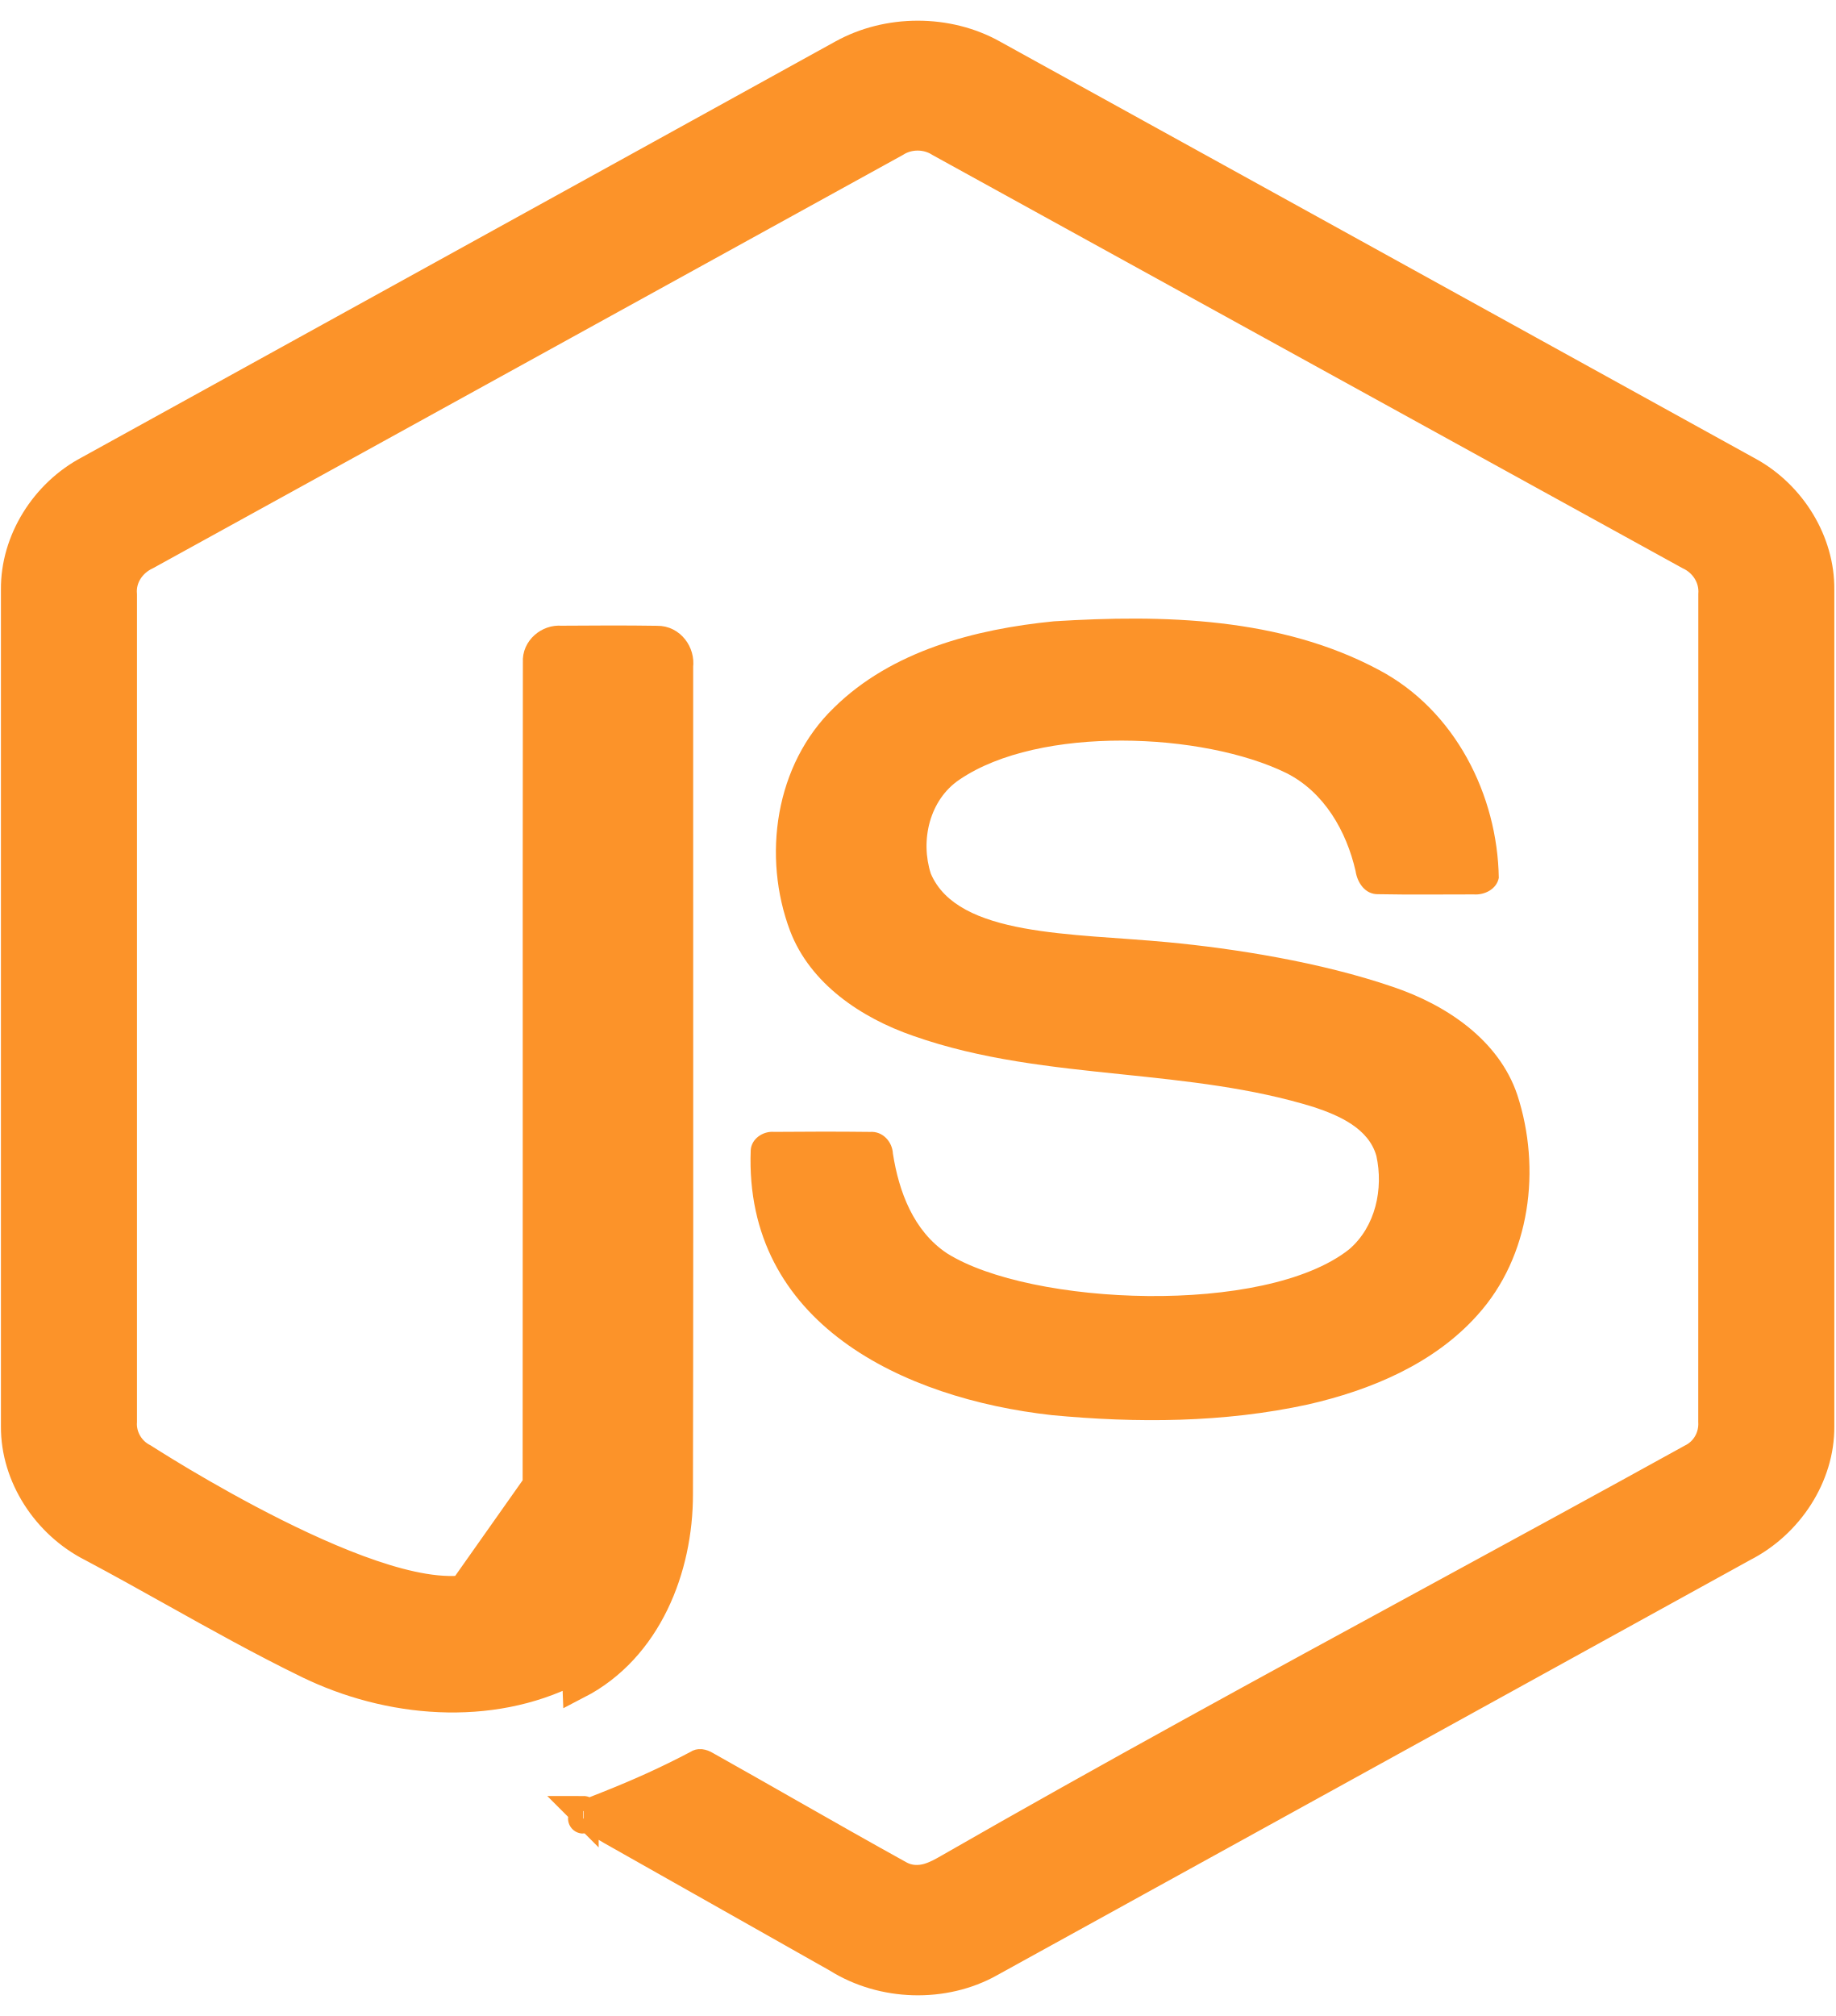
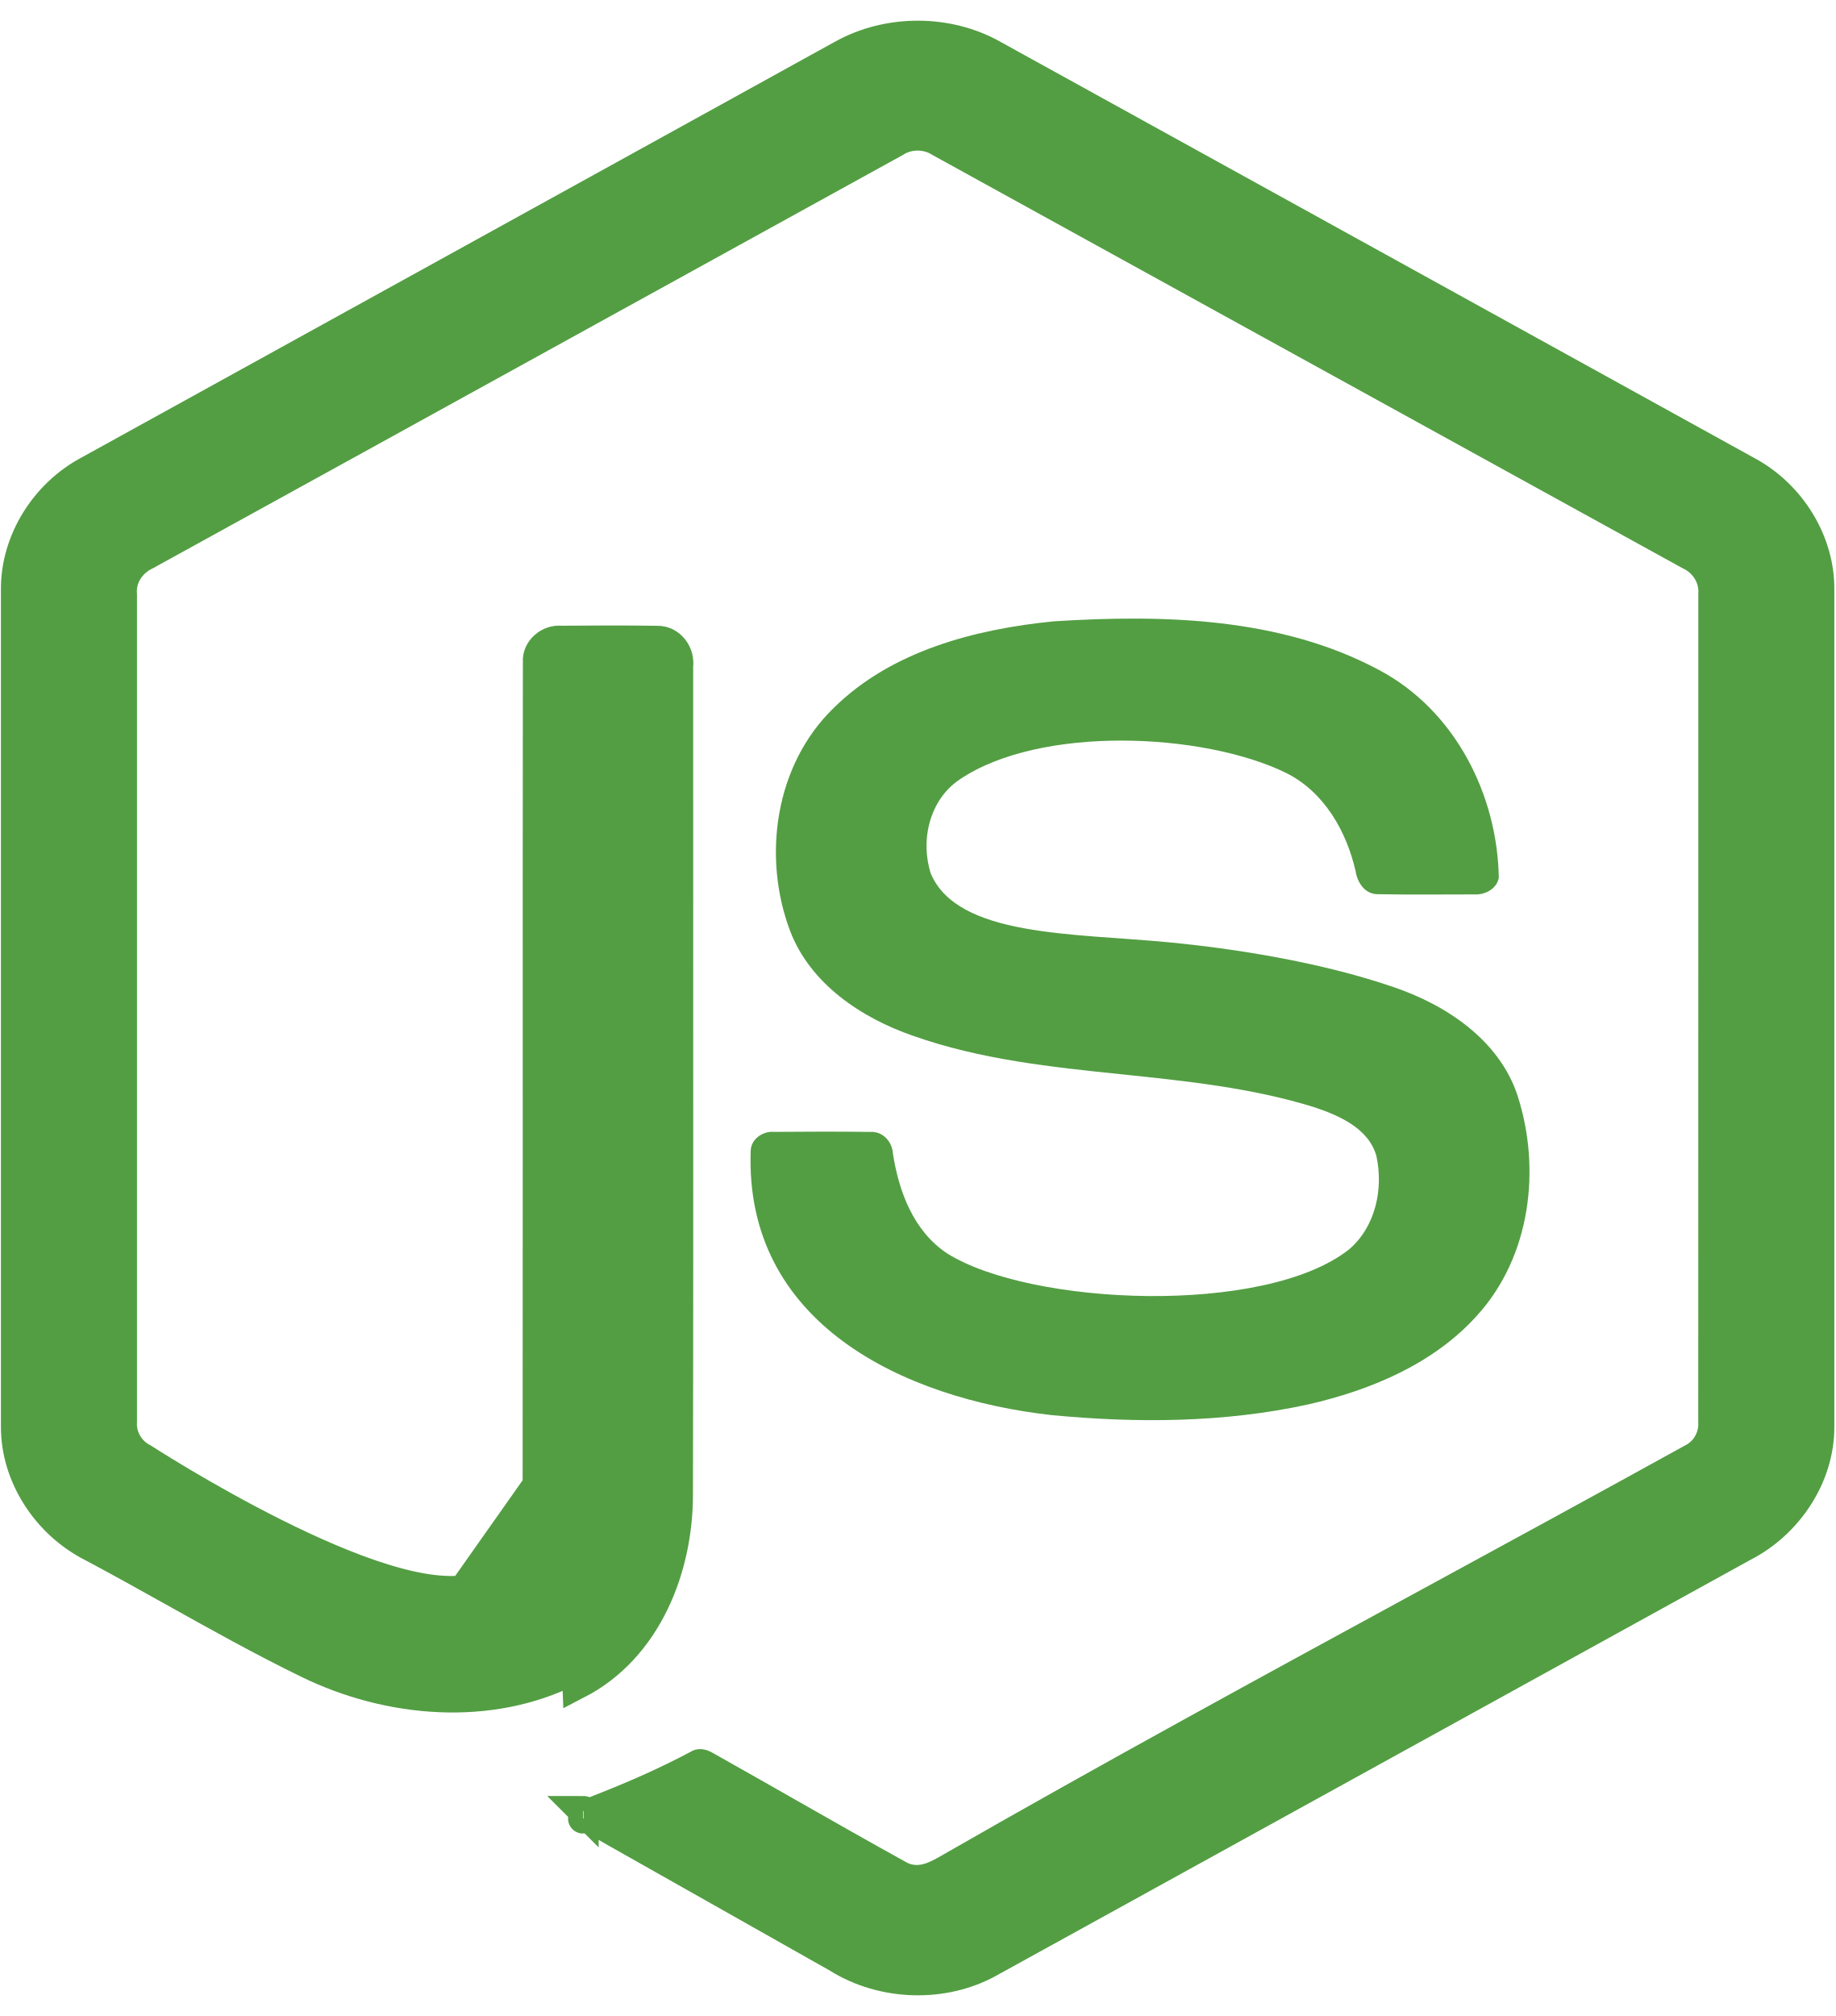
<svg xmlns="http://www.w3.org/2000/svg" width="61" height="67" viewBox="0 0 61 67" fill="none">
-   <path d="M17.879 21.996C17.849 21.592 18.242 21.257 18.645 21.295C19.71 21.288 20.777 21.281 21.843 21.298C22.288 21.288 22.594 21.724 22.539 22.132C22.538 25.494 22.539 28.856 22.54 32.219C22.542 38.033 22.544 43.848 22.532 49.663C22.535 52.108 21.507 54.77 19.192 55.966L17.879 21.996ZM17.879 21.996C17.872 26.769 17.873 31.542 17.874 36.315C17.875 40.661 17.876 45.008 17.871 49.354M17.879 21.996L17.871 49.354M17.871 49.354C17.894 50.615 17.042 51.827 15.826 52.253L17.871 49.354ZM33.003 1.823L33.006 1.825C36.474 3.74 39.941 5.653 43.408 7.566C48.311 10.272 53.214 12.977 58.116 15.686L58.117 15.686C59.539 16.47 60.483 18.017 60.468 19.594V19.599L60.468 47.405L60.468 47.408C60.479 49.047 59.444 50.636 57.936 51.404L57.929 51.408L57.922 51.412C53.489 53.854 49.058 56.298 44.626 58.742C40.718 60.897 36.809 63.053 32.901 65.206L32.899 65.208C31.361 66.067 29.344 66.002 27.849 65.069L27.84 65.063L27.831 65.058C26.48 64.293 25.125 63.528 23.771 62.764C22.622 62.115 21.473 61.467 20.326 60.818C19.976 60.614 19.725 60.46 19.558 60.334C19.553 60.33 19.548 60.327 19.544 60.323C19.675 60.248 19.875 60.156 20.166 60.041L19.982 59.576L20.166 60.041C21.281 59.599 22.2 59.183 23.177 58.668L23.2 58.656L23.222 58.641C23.233 58.634 23.248 58.627 23.283 58.63C23.324 58.635 23.384 58.654 23.45 58.695L23.46 58.701L23.47 58.707C24.376 59.215 25.285 59.732 26.196 60.251C27.419 60.947 28.647 61.646 29.875 62.325C30.22 62.519 30.565 62.506 30.85 62.426C31.105 62.353 31.341 62.218 31.507 62.123L31.526 62.112L31.526 62.112C36.842 59.062 42.224 56.132 47.611 53.201C50.485 51.636 53.36 50.072 56.228 48.487C56.713 48.25 56.975 47.749 56.945 47.244C56.948 41.414 56.948 35.582 56.947 29.751C56.947 26.421 56.947 23.092 56.947 19.762C56.991 19.179 56.646 18.667 56.147 18.436C51.506 15.882 46.867 13.326 42.228 10.77C38.568 8.753 34.908 6.737 31.248 4.721C30.8 4.433 30.201 4.432 29.753 4.72C26.075 6.745 22.399 8.772 18.723 10.799C14.101 13.347 9.479 15.896 4.855 18.44C4.37 18.666 4.001 19.166 4.053 19.766C4.054 25.872 4.053 31.98 4.053 38.088C4.053 41.139 4.053 44.191 4.053 47.242C4.017 47.753 4.306 48.243 4.759 48.471L4.826 48.514C4.887 48.553 4.976 48.609 5.09 48.68C5.317 48.822 5.644 49.023 6.045 49.262C6.847 49.738 7.947 50.364 9.139 50.96C10.327 51.554 11.62 52.126 12.805 52.487C13.959 52.839 15.125 53.029 15.992 52.725C17.404 52.23 18.396 50.83 18.371 49.349C18.376 45.002 18.375 40.658 18.374 36.314C18.373 31.543 18.372 26.772 18.379 21.997L18.379 21.978L18.378 21.959C18.376 21.936 18.384 21.896 18.433 21.852C18.483 21.808 18.547 21.788 18.598 21.793L18.623 21.795L18.648 21.795C19.715 21.788 20.776 21.781 21.835 21.798L21.845 21.798L21.854 21.798C21.899 21.797 21.944 21.815 21.986 21.868C22.032 21.926 22.052 22.003 22.044 22.065L22.039 22.098L22.039 22.132C22.038 25.495 22.039 28.857 22.04 32.22C22.042 38.034 22.044 43.847 22.032 49.661L22.032 49.663C22.035 51.999 21.052 54.441 18.964 55.521C16.284 56.877 12.929 56.602 10.218 55.27L10.217 55.27C8.707 54.533 7.256 53.723 5.792 52.905C4.896 52.404 3.994 51.901 3.071 51.41L3.071 51.41L3.061 51.405C1.552 50.642 0.521 49.048 0.531 47.408V47.405L0.531 19.599L0.531 19.594C0.516 17.984 1.497 16.407 2.964 15.636L2.964 15.636L2.973 15.631C9.377 12.099 15.781 8.565 22.184 5.031C24.12 3.962 26.056 2.894 27.992 1.825L27.995 1.824C29.509 0.977 31.492 0.974 33.003 1.823ZM19.397 60.189C19.397 60.189 19.398 60.189 19.398 60.19L19.397 60.189ZM19.384 60.432C19.381 60.435 19.38 60.437 19.38 60.437C19.379 60.437 19.381 60.435 19.384 60.432Z" fill="#FC9329" stroke="#FC9329" />
-   <path d="M45.832 22.265C42.559 20.513 38.664 20.42 35.027 20.649C32.399 20.909 29.635 21.634 27.72 23.518C25.756 25.412 25.329 28.47 26.262 30.942C26.93 32.689 28.613 33.825 30.353 34.426C32.594 35.217 34.948 35.462 37.303 35.706C39.45 35.93 41.599 36.153 43.663 36.791C44.507 37.071 45.489 37.498 45.747 38.416C45.986 39.502 45.724 40.765 44.842 41.52C42.04 43.738 34.245 43.398 31.476 41.653C30.357 40.909 29.874 39.592 29.678 38.338C29.657 37.947 29.342 37.588 28.917 37.618C27.854 37.605 26.791 37.608 25.729 37.617C25.358 37.585 24.972 37.849 24.952 38.228C24.733 43.974 30.011 46.479 34.962 47.031C37.791 47.3 40.681 47.285 43.467 46.678C45.561 46.201 47.66 45.323 49.102 43.71C50.879 41.75 51.229 38.832 50.432 36.39C49.822 34.569 48.081 33.4 46.3 32.799C43.879 31.969 41.01 31.522 38.817 31.314C35.63 31.01 31.843 31.134 30.94 29.04C30.581 27.943 30.887 26.581 31.895 25.907C34.561 24.098 39.988 24.338 42.749 25.689C44.017 26.324 44.752 27.628 45.055 28.945C45.112 29.332 45.372 29.735 45.819 29.718C46.875 29.739 47.931 29.724 48.986 29.725C49.349 29.751 49.746 29.546 49.816 29.175C49.772 26.423 48.367 23.607 45.832 22.265Z" fill="#FC9329" />
+   <path d="M17.879 21.996C17.849 21.592 18.242 21.257 18.645 21.295C19.71 21.288 20.777 21.281 21.843 21.298C22.288 21.288 22.594 21.724 22.539 22.132C22.538 25.494 22.539 28.856 22.54 32.219C22.542 38.033 22.544 43.848 22.532 49.663C22.535 52.108 21.507 54.77 19.192 55.966L17.879 21.996ZM17.879 21.996C17.872 26.769 17.873 31.542 17.874 36.315C17.875 40.661 17.876 45.008 17.871 49.354M17.879 21.996L17.871 49.354M17.871 49.354C17.894 50.615 17.042 51.827 15.826 52.253L17.871 49.354ZM33.003 1.823L33.006 1.825C36.474 3.74 39.941 5.653 43.408 7.566C48.311 10.272 53.214 12.977 58.116 15.686L58.117 15.686C59.539 16.47 60.483 18.017 60.468 19.594V19.599L60.468 47.405L60.468 47.408C60.479 49.047 59.444 50.636 57.936 51.404L57.929 51.408L57.922 51.412C53.489 53.854 49.058 56.298 44.626 58.742C40.718 60.897 36.809 63.053 32.901 65.206L32.899 65.208C31.361 66.067 29.344 66.002 27.849 65.069L27.84 65.063L27.831 65.058C26.48 64.293 25.125 63.528 23.771 62.764C22.622 62.115 21.473 61.467 20.326 60.818C19.976 60.614 19.725 60.46 19.558 60.334C19.553 60.33 19.548 60.327 19.544 60.323C19.675 60.248 19.875 60.156 20.166 60.041L19.982 59.576L20.166 60.041C21.281 59.599 22.2 59.183 23.177 58.668L23.2 58.656L23.222 58.641C23.233 58.634 23.248 58.627 23.283 58.63C23.324 58.635 23.384 58.654 23.45 58.695L23.46 58.701L23.47 58.707C24.376 59.215 25.285 59.732 26.196 60.251C27.419 60.947 28.647 61.646 29.875 62.325C30.22 62.519 30.565 62.506 30.85 62.426C31.105 62.353 31.341 62.218 31.507 62.123L31.526 62.112L31.526 62.112C36.842 59.062 42.224 56.132 47.611 53.201C50.485 51.636 53.36 50.072 56.228 48.487C56.713 48.25 56.975 47.749 56.945 47.244C56.948 41.414 56.948 35.582 56.947 29.751C56.947 26.421 56.947 23.092 56.947 19.762C56.991 19.179 56.646 18.667 56.147 18.436C51.506 15.882 46.867 13.326 42.228 10.77C38.568 8.753 34.908 6.737 31.248 4.721C30.8 4.433 30.201 4.432 29.753 4.72C26.075 6.745 22.399 8.772 18.723 10.799C14.101 13.347 9.479 15.896 4.855 18.44C4.37 18.666 4.001 19.166 4.053 19.766C4.054 25.872 4.053 31.98 4.053 38.088C4.053 41.139 4.053 44.191 4.053 47.242C4.017 47.753 4.306 48.243 4.759 48.471L4.826 48.514C4.887 48.553 4.976 48.609 5.09 48.68C5.317 48.822 5.644 49.023 6.045 49.262C6.847 49.738 7.947 50.364 9.139 50.96C10.327 51.554 11.62 52.126 12.805 52.487C13.959 52.839 15.125 53.029 15.992 52.725C17.404 52.23 18.396 50.83 18.371 49.349C18.376 45.002 18.375 40.658 18.374 36.314C18.373 31.543 18.372 26.772 18.379 21.997L18.379 21.978L18.378 21.959C18.376 21.936 18.384 21.896 18.433 21.852C18.483 21.808 18.547 21.788 18.598 21.793L18.623 21.795L18.648 21.795C19.715 21.788 20.776 21.781 21.835 21.798L21.845 21.798L21.854 21.798C21.899 21.797 21.944 21.815 21.986 21.868C22.032 21.926 22.052 22.003 22.044 22.065L22.039 22.098L22.039 22.132C22.038 25.495 22.039 28.857 22.04 32.22C22.042 38.034 22.044 43.847 22.032 49.661L22.032 49.663C22.035 51.999 21.052 54.441 18.964 55.521C16.284 56.877 12.929 56.602 10.218 55.27L10.217 55.27C8.707 54.533 7.256 53.723 5.792 52.905C4.896 52.404 3.994 51.901 3.071 51.41L3.071 51.41L3.061 51.405C1.552 50.642 0.521 49.048 0.531 47.408V47.405L0.531 19.599L0.531 19.594C0.516 17.984 1.497 16.407 2.964 15.636L2.964 15.636L2.973 15.631C9.377 12.099 15.781 8.565 22.184 5.031C24.12 3.962 26.056 2.894 27.992 1.825L27.995 1.824C29.509 0.977 31.492 0.974 33.003 1.823ZM19.397 60.189C19.397 60.189 19.398 60.189 19.398 60.19L19.397 60.189ZM19.384 60.432C19.381 60.435 19.38 60.437 19.38 60.437C19.379 60.437 19.381 60.435 19.384 60.432Z" fill="#539E43" stroke="#539E43" />
+   <path d="M45.832 22.265C42.559 20.513 38.664 20.42 35.027 20.649C32.399 20.909 29.635 21.634 27.72 23.518C25.756 25.412 25.329 28.47 26.262 30.942C26.93 32.689 28.613 33.825 30.353 34.426C32.594 35.217 34.948 35.462 37.303 35.706C39.45 35.93 41.599 36.153 43.663 36.791C44.507 37.071 45.489 37.498 45.747 38.416C45.986 39.502 45.724 40.765 44.842 41.52C42.04 43.738 34.245 43.398 31.476 41.653C30.357 40.909 29.874 39.592 29.678 38.338C29.657 37.947 29.342 37.588 28.917 37.618C27.854 37.605 26.791 37.608 25.729 37.617C25.358 37.585 24.972 37.849 24.952 38.228C24.733 43.974 30.011 46.479 34.962 47.031C37.791 47.3 40.681 47.285 43.467 46.678C45.561 46.201 47.66 45.323 49.102 43.71C50.879 41.75 51.229 38.832 50.432 36.39C49.822 34.569 48.081 33.4 46.3 32.799C43.879 31.969 41.01 31.522 38.817 31.314C35.63 31.01 31.843 31.134 30.94 29.04C30.581 27.943 30.887 26.581 31.895 25.907C34.561 24.098 39.988 24.338 42.749 25.689C44.017 26.324 44.752 27.628 45.055 28.945C45.112 29.332 45.372 29.735 45.819 29.718C46.875 29.739 47.931 29.724 48.986 29.725C49.349 29.751 49.746 29.546 49.816 29.175C49.772 26.423 48.367 23.607 45.832 22.265Z" fill="#539E43" />
</svg>
